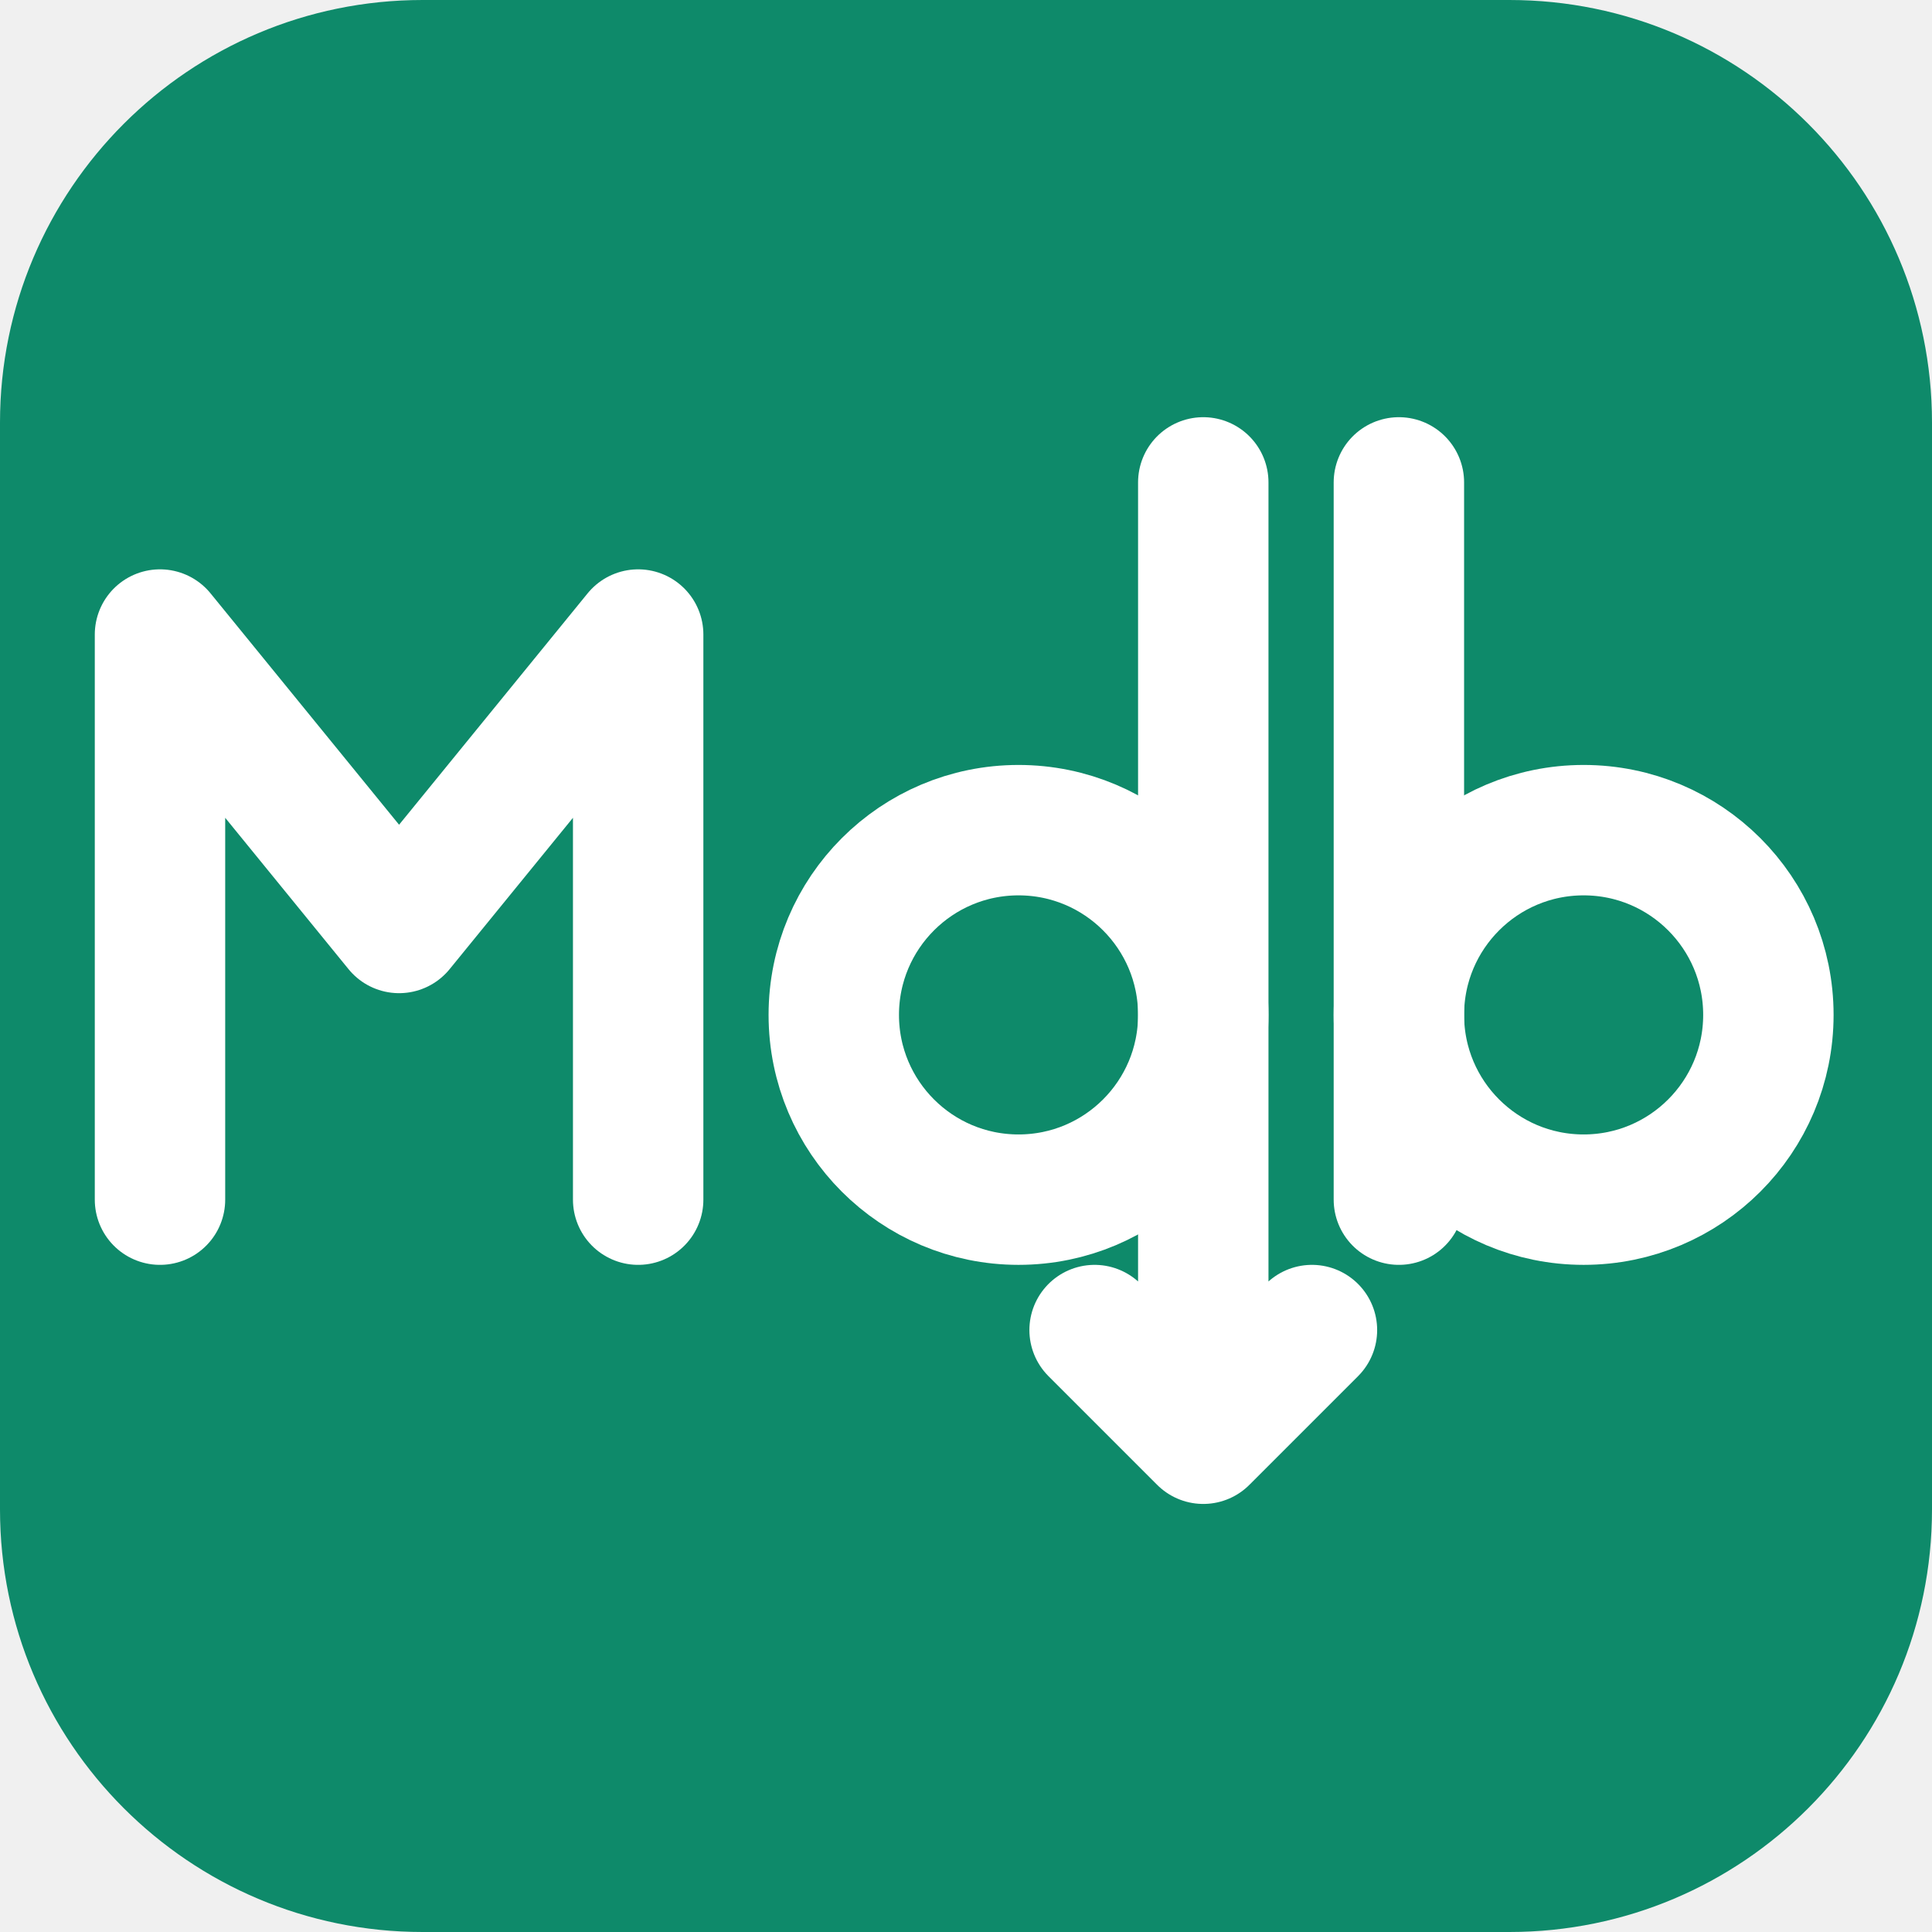
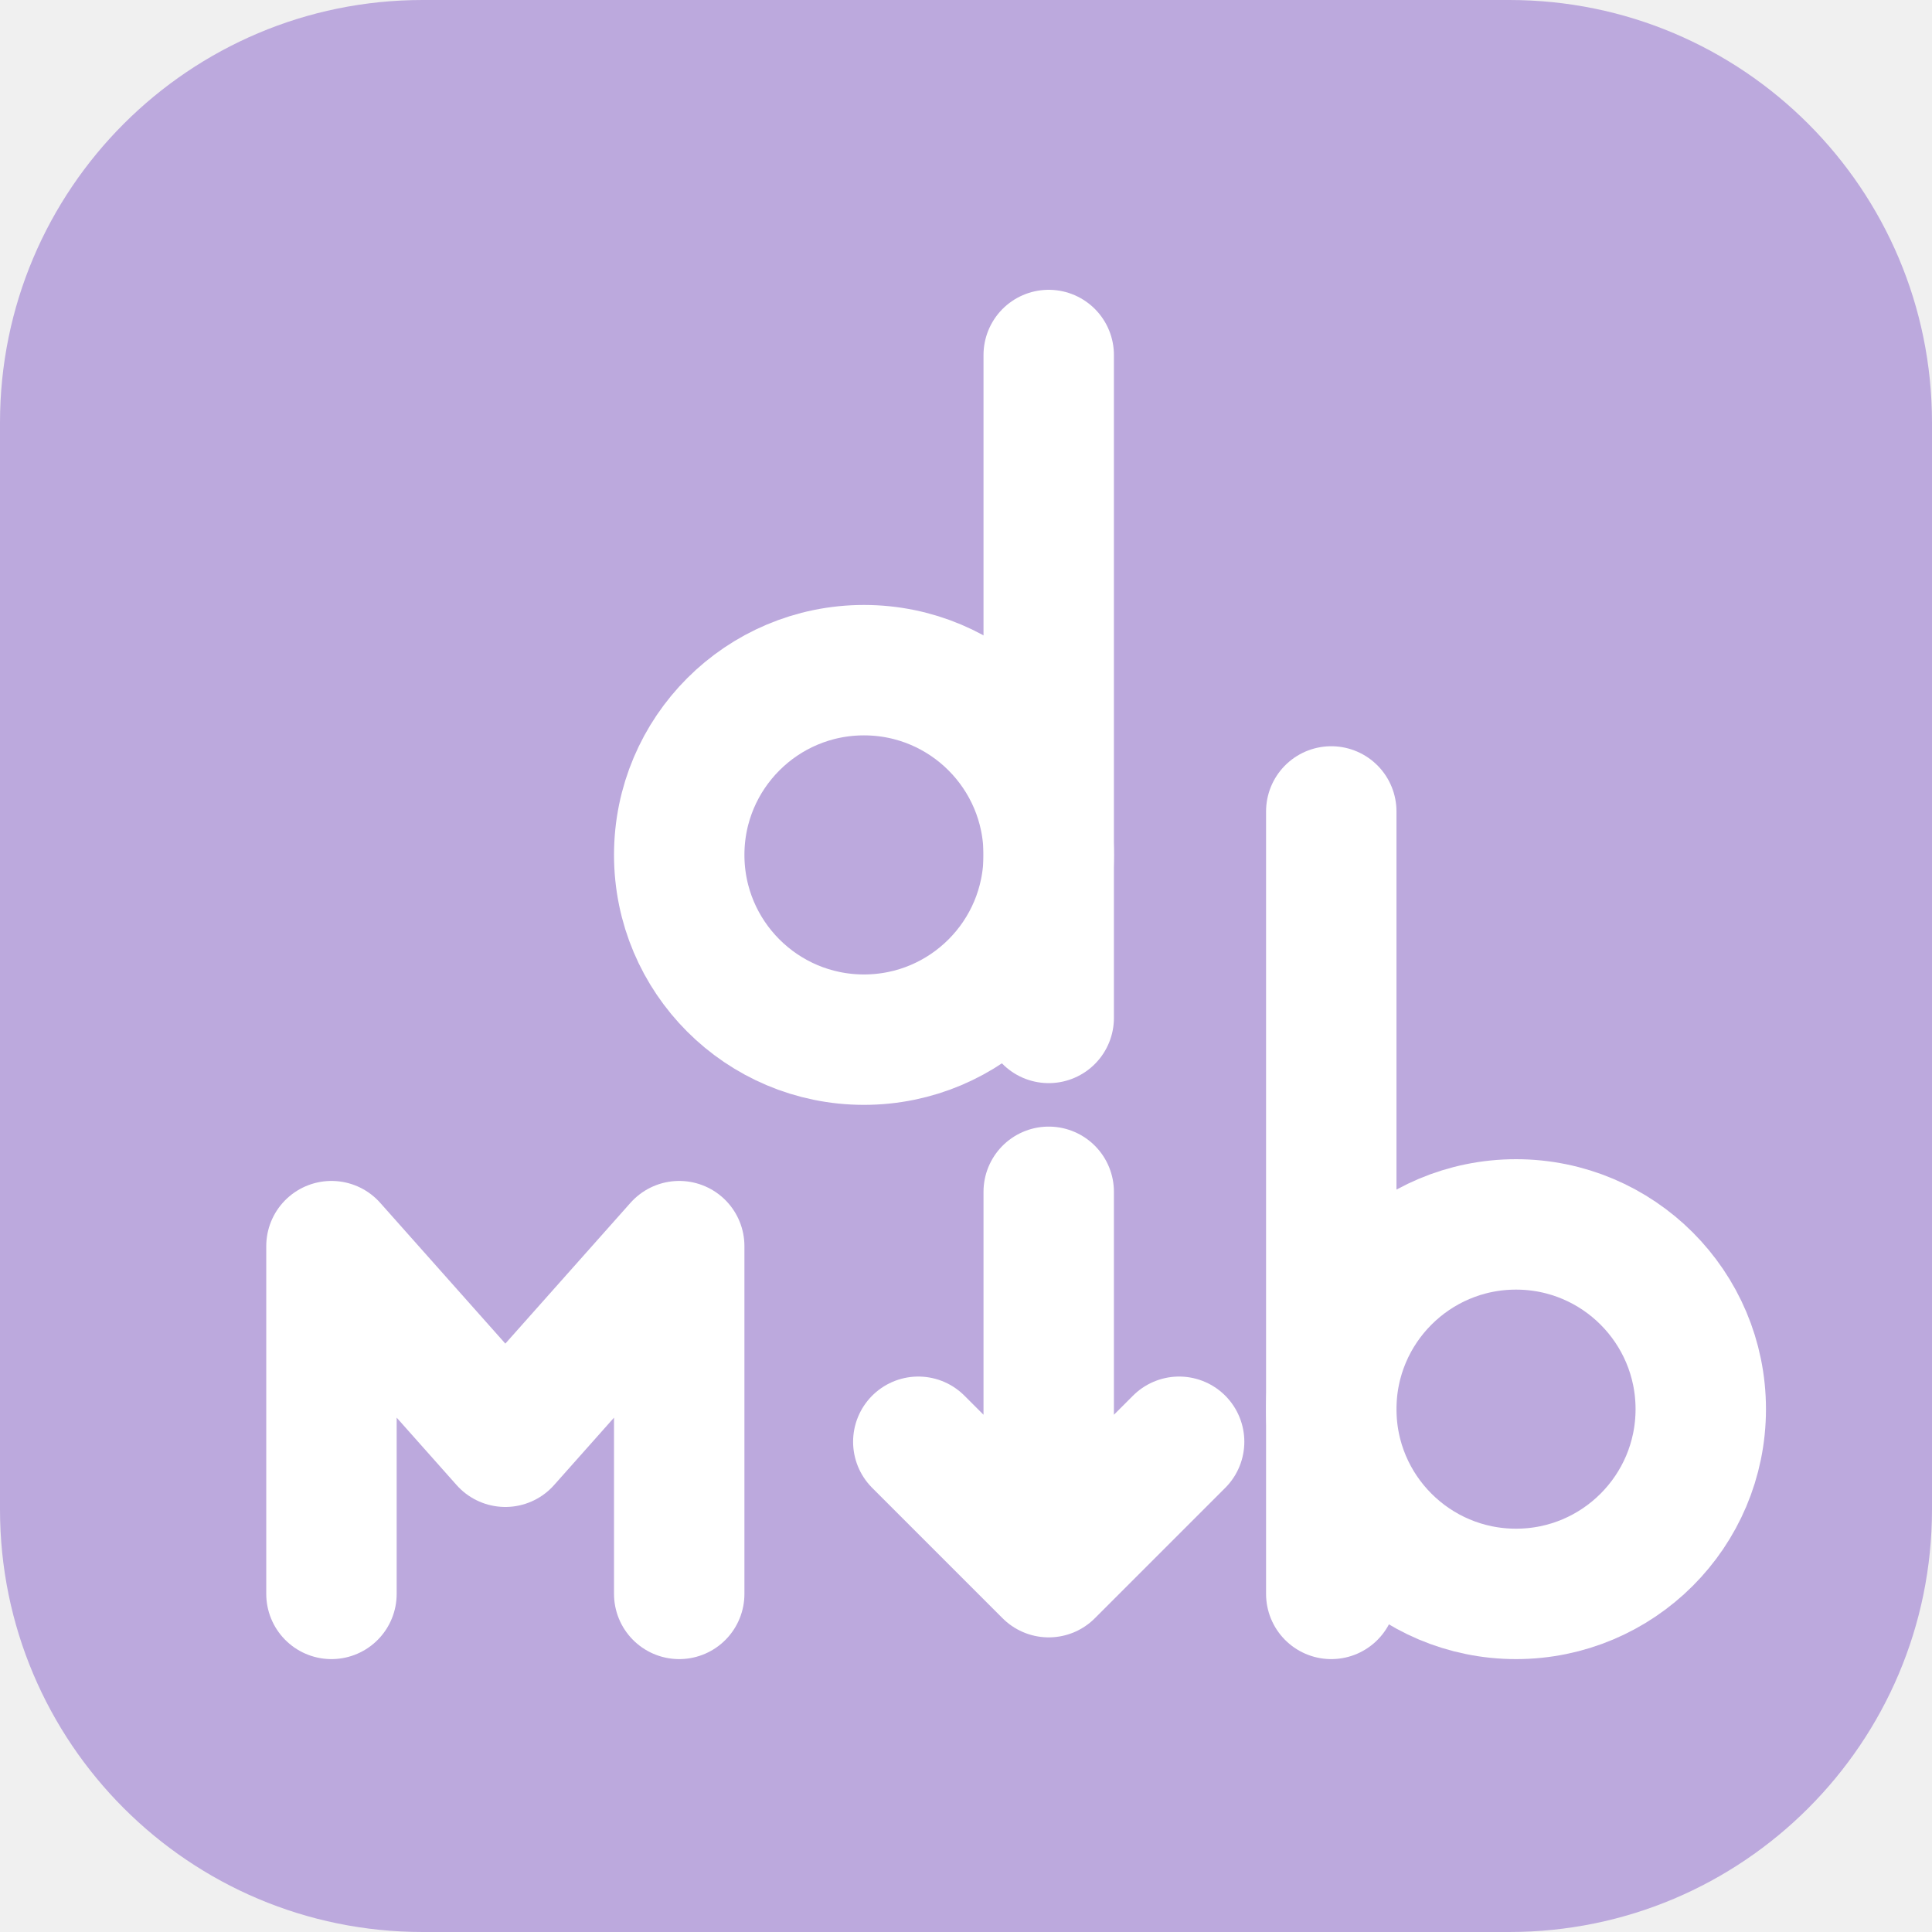
<svg xmlns="http://www.w3.org/2000/svg" viewBox="0 0 128 128">
-   <rect width="128" height="128" rx="28" fill="#0e8a6a" />
-   <g fill="none" stroke="#fff" stroke-width="12" stroke-linecap="round" stroke-linejoin="round" transform="translate(-11 19) scale(0.72)">
-     <path d="M30 84V32l22 27 22-27v52" />
-     <circle cx="109" cy="67" r="17" />
-     <path d="M126 18v88M116 96l10 10 10-10" />
-     <path d="M144 18v66" />
-     <circle cx="161" cy="67" r="17" />
+   <rect width="128" height="128" rx="28" fill="#bca9dd" />
+   <g fill="none" stroke="#fff" stroke-width="12" stroke-linecap="round" stroke-linejoin="round" transform="translate(9 12) scale(0.72)">
+     <path d="M18 130V98l16 18 16-18v32" />
+     <path d="M84 16v61" />
+     <circle cx="67" cy="62" r="17" />
+     <path d="M84 93v35M72 116l12 12 12-12" />
+     <path d="M110 58v72" />
+     <circle cx="127" cy="113" r="17" />
  </g>
</svg>
